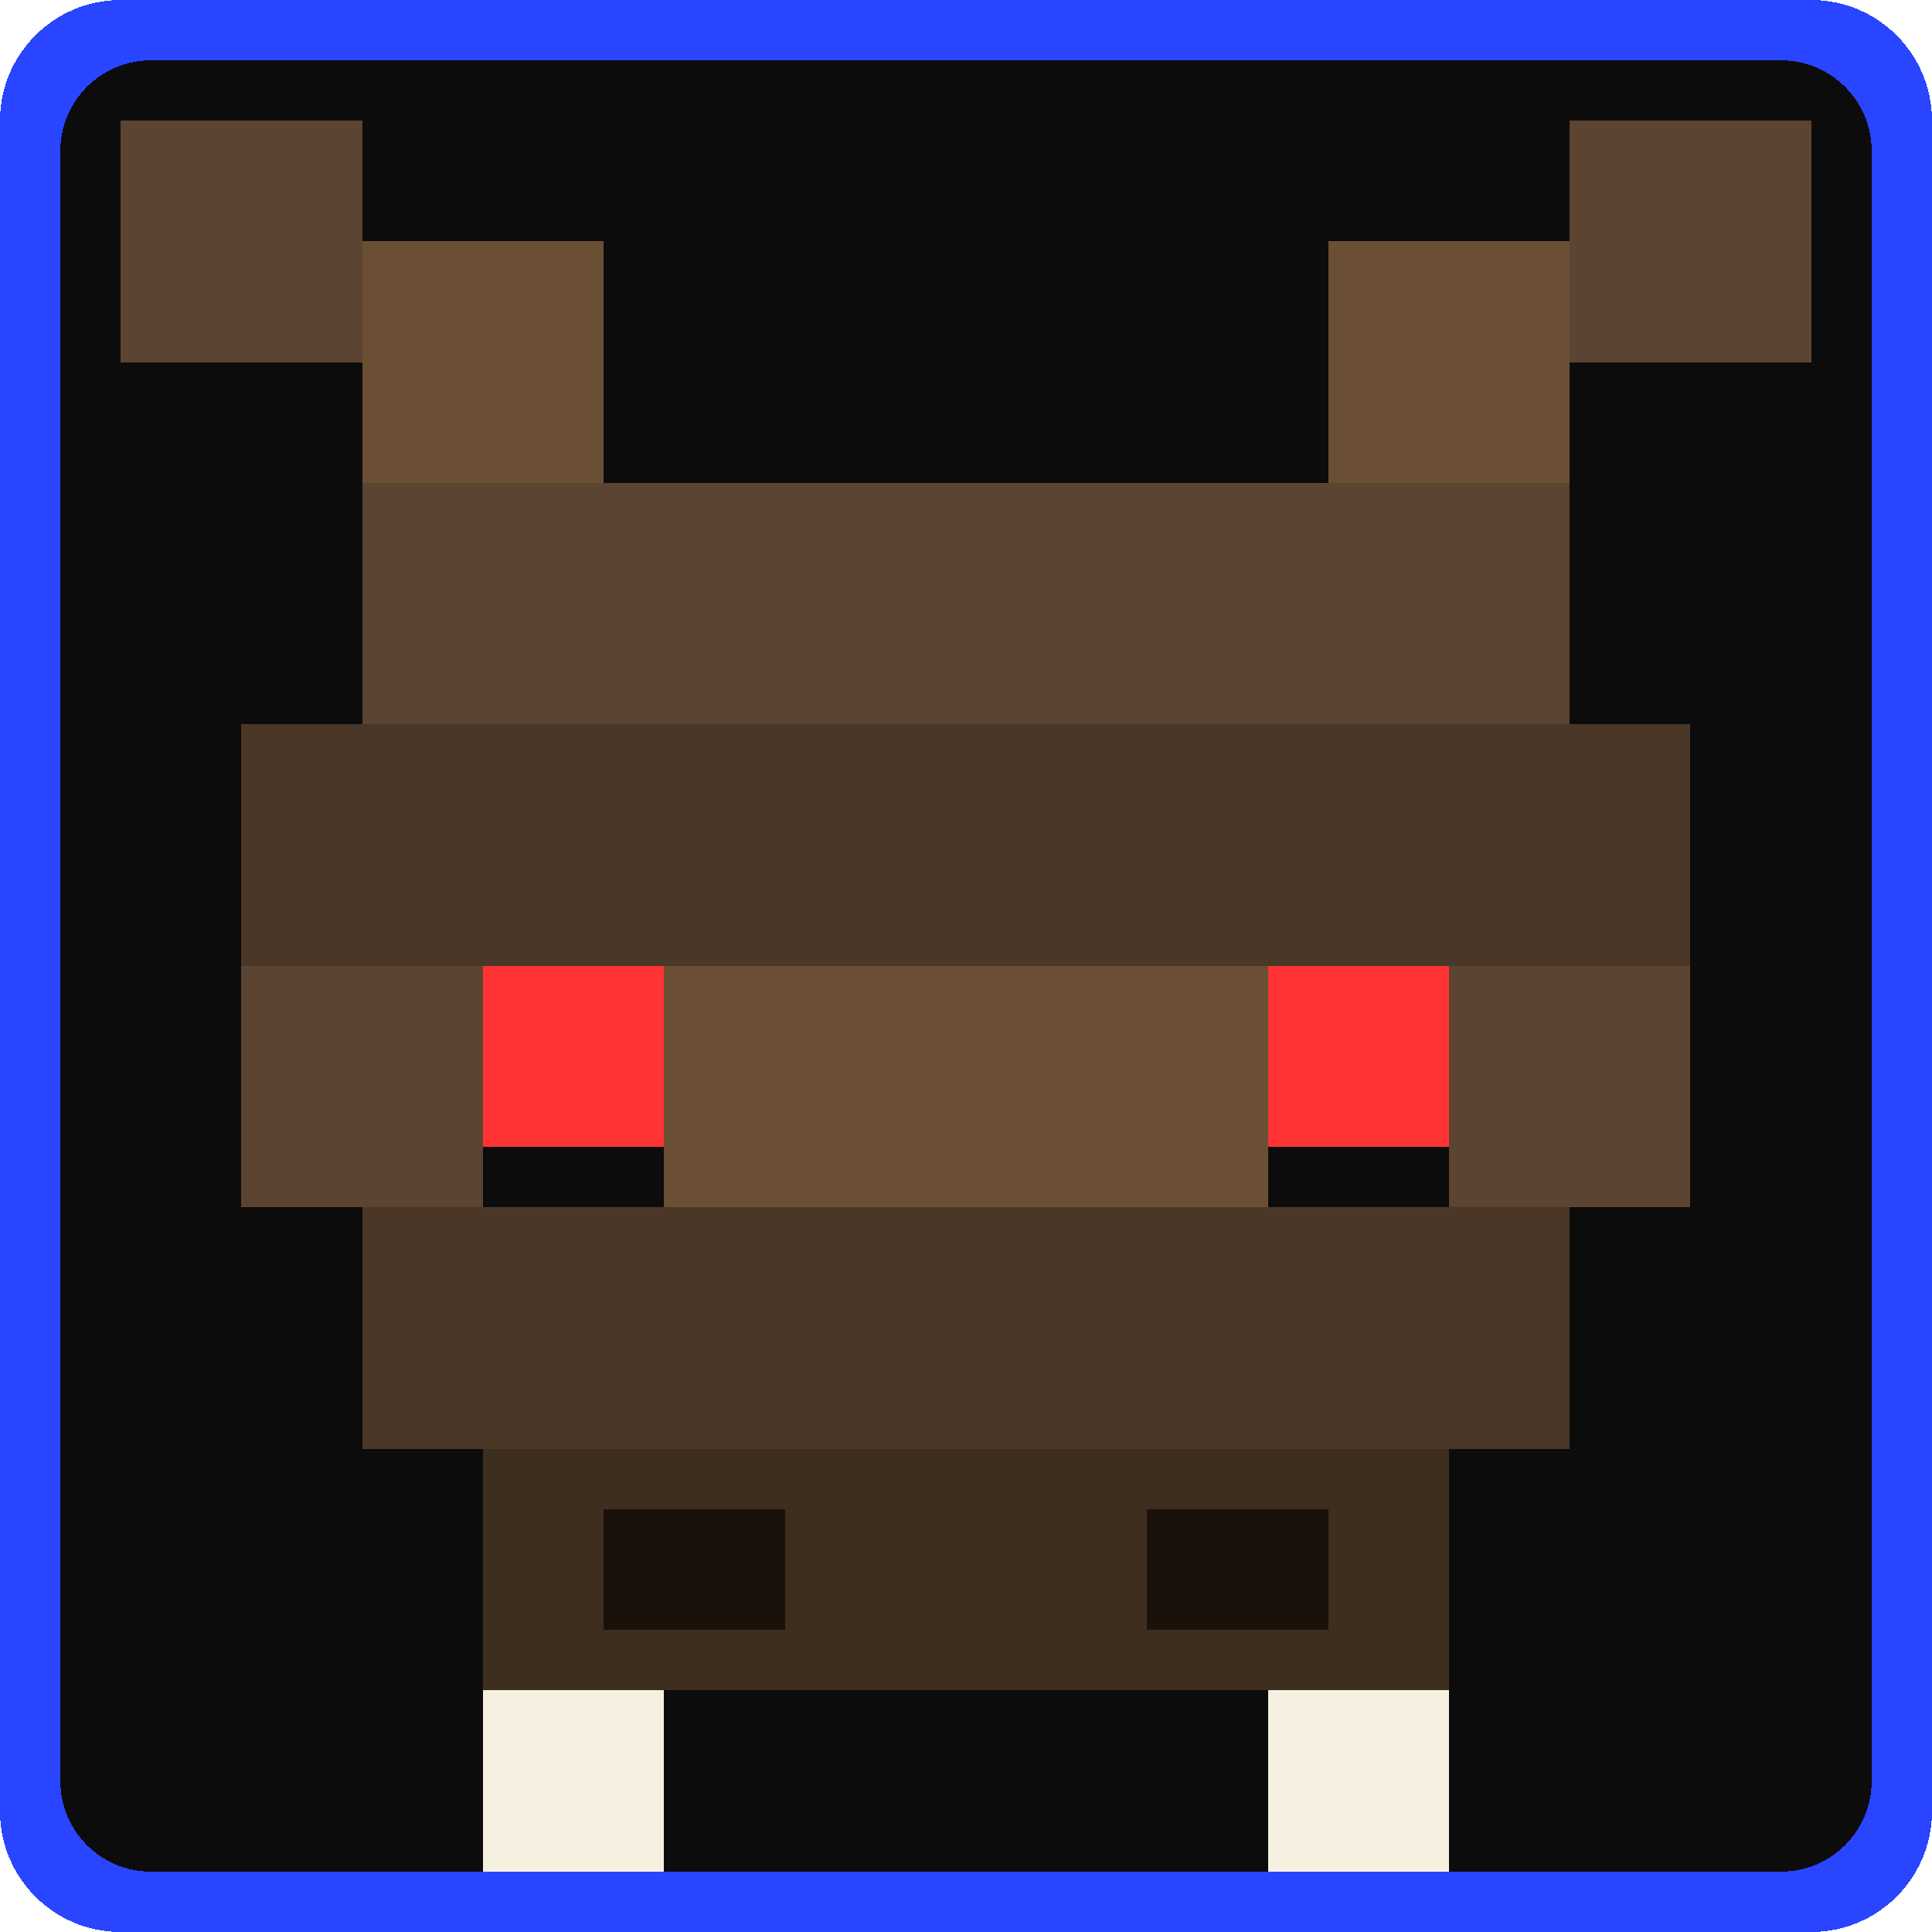
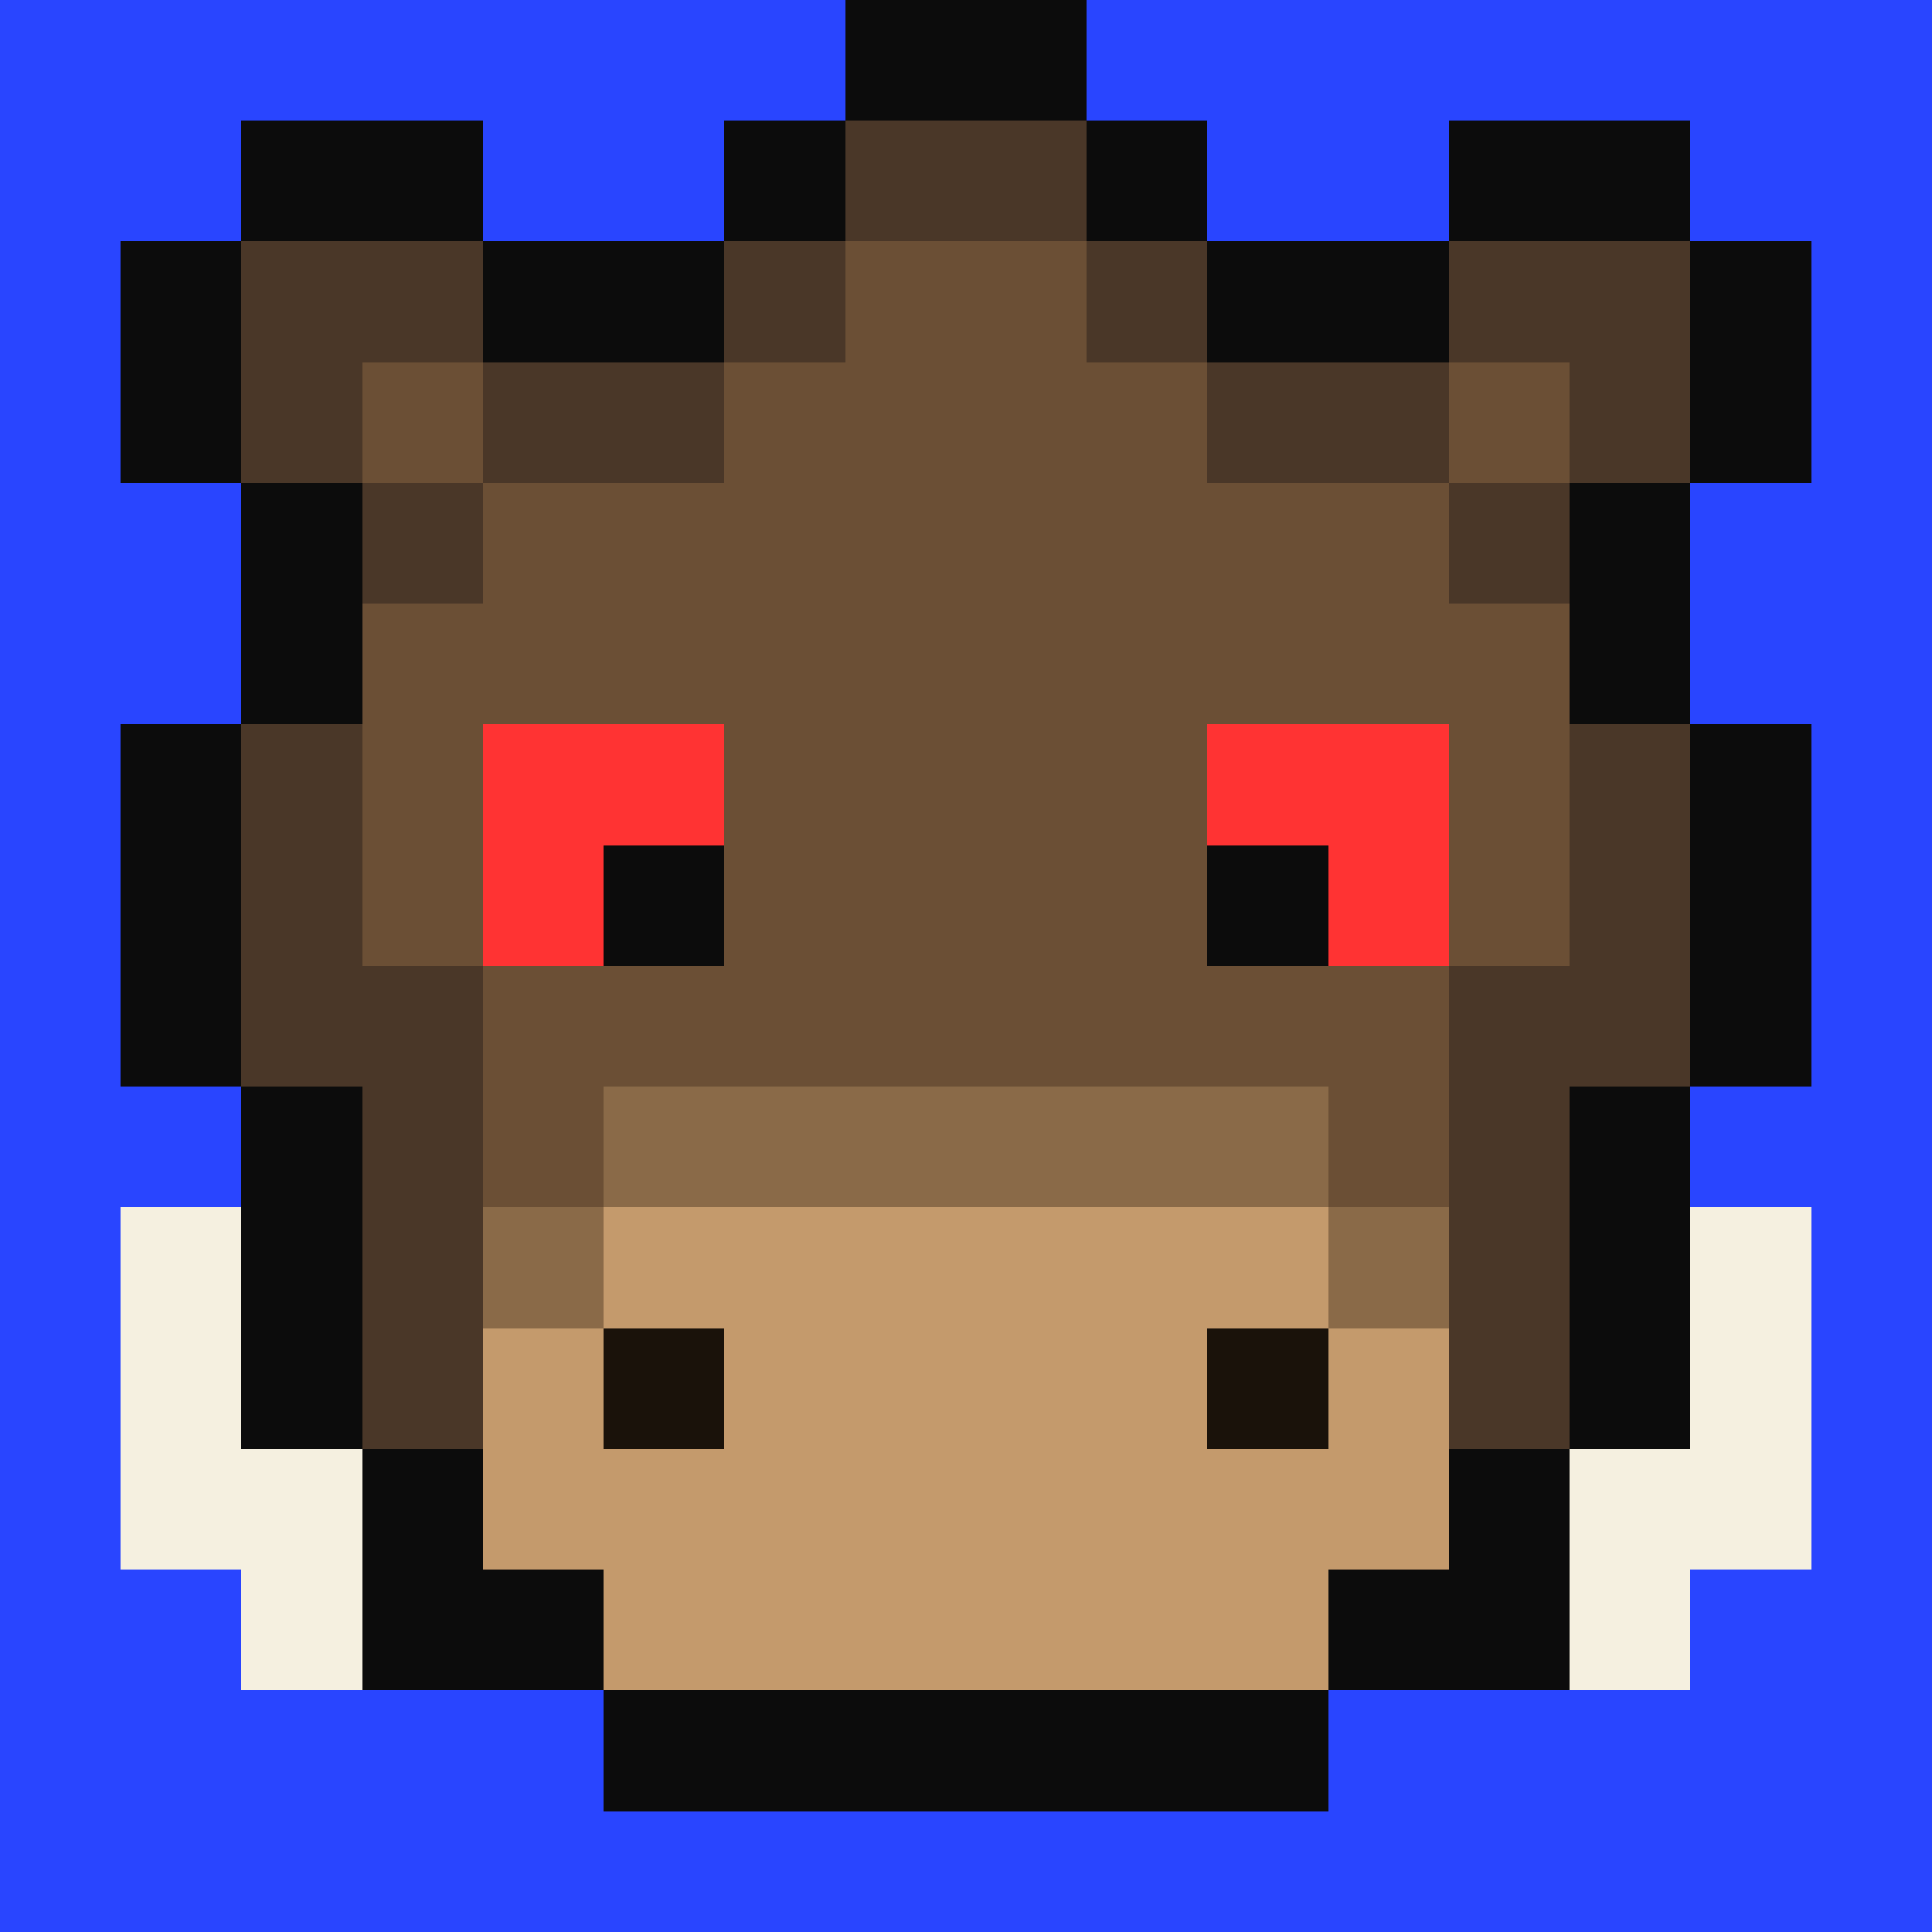
- <svg xmlns="http://www.w3.org/2000/svg" viewBox="0 0 64 64" shape-rendering="crispEdges">
-   <rect x="0" y="0" width="64" height="64" rx="4" fill="#2945FF" />
-   <rect x="2" y="2" width="60" height="60" rx="3" fill="#0C0C0C" />
-   <rect x="4" y="4" width="8" height="8" fill="#5c4433" />
-   <rect x="12" y="8" width="8" height="8" fill="#6b4f35" />
-   <rect x="52" y="4" width="8" height="8" fill="#5c4433" />
-   <rect x="44" y="8" width="8" height="8" fill="#6b4f35" />
-   <rect x="12" y="16" width="40" height="8" fill="#5c4433" />
-   <rect x="8" y="24" width="48" height="8" fill="#4a3728" />
-   <rect x="16" y="32" width="6" height="6" fill="#ff3333" />
-   <rect x="42" y="32" width="6" height="6" fill="#ff3333" />
-   <rect x="8" y="32" width="8" height="8" fill="#5c4433" />
-   <rect x="22" y="32" width="20" height="8" fill="#6b4f35" />
-   <rect x="48" y="32" width="8" height="8" fill="#5c4433" />
-   <rect x="12" y="40" width="40" height="8" fill="#4a3728" />
-   <rect x="16" y="48" width="32" height="8" fill="#3d2e20" />
-   <rect x="20" y="50" width="6" height="4" fill="#1a120a" />
-   <rect x="38" y="50" width="6" height="4" fill="#1a120a" />
-   <rect x="16" y="56" width="6" height="6" fill="#f5f0e0" />
-   <rect x="42" y="56" width="6" height="6" fill="#f5f0e0" />
+ <svg xmlns="http://www.w3.org/2000/svg" viewBox="0 0 16 16" shape-rendering="crispEdges">
+   <rect width="16" height="16" fill="#2945FF" />
+   <rect x="7" y="0" width="2" height="1" fill="#0C0C0C" />
+   <rect x="2" y="1" width="2" height="1" fill="#0C0C0C" />
+   <rect x="6" y="1" width="1" height="1" fill="#0C0C0C" />
+   <rect x="7" y="1" width="2" height="1" fill="#4A3728" />
+   <rect x="9" y="1" width="1" height="1" fill="#0C0C0C" />
+   <rect x="12" y="1" width="2" height="1" fill="#0C0C0C" />
+   <rect x="1" y="2" width="1" height="1" fill="#0C0C0C" />
+   <rect x="2" y="2" width="2" height="1" fill="#4A3728" />
+   <rect x="4" y="2" width="2" height="1" fill="#0C0C0C" />
+   <rect x="6" y="2" width="1" height="1" fill="#4A3728" />
+   <rect x="7" y="2" width="2" height="1" fill="#6B4F35" />
+   <rect x="9" y="2" width="1" height="1" fill="#4A3728" />
+   <rect x="10" y="2" width="2" height="1" fill="#0C0C0C" />
+   <rect x="12" y="2" width="2" height="1" fill="#4A3728" />
+   <rect x="14" y="2" width="1" height="1" fill="#0C0C0C" />
+   <rect x="1" y="3" width="1" height="1" fill="#0C0C0C" />
+   <rect x="2" y="3" width="1" height="1" fill="#4A3728" />
+   <rect x="3" y="3" width="1" height="1" fill="#6B4F35" />
+   <rect x="4" y="3" width="2" height="1" fill="#4A3728" />
+   <rect x="6" y="3" width="4" height="1" fill="#6B4F35" />
+   <rect x="10" y="3" width="2" height="1" fill="#4A3728" />
+   <rect x="12" y="3" width="1" height="1" fill="#6B4F35" />
+   <rect x="13" y="3" width="1" height="1" fill="#4A3728" />
+   <rect x="14" y="3" width="1" height="1" fill="#0C0C0C" />
+   <rect x="2" y="4" width="1" height="1" fill="#0C0C0C" />
+   <rect x="3" y="4" width="1" height="1" fill="#4A3728" />
+   <rect x="4" y="4" width="8" height="1" fill="#6B4F35" />
+   <rect x="12" y="4" width="1" height="1" fill="#4A3728" />
+   <rect x="13" y="4" width="1" height="1" fill="#0C0C0C" />
+   <rect x="2" y="5" width="1" height="1" fill="#0C0C0C" />
+   <rect x="3" y="5" width="10" height="1" fill="#6B4F35" />
+   <rect x="13" y="5" width="1" height="1" fill="#0C0C0C" />
+   <rect x="1" y="6" width="1" height="1" fill="#0C0C0C" />
+   <rect x="2" y="6" width="1" height="1" fill="#4A3728" />
+   <rect x="3" y="6" width="1" height="1" fill="#6B4F35" />
+   <rect x="4" y="6" width="2" height="1" fill="#FF3333" />
+   <rect x="6" y="6" width="4" height="1" fill="#6B4F35" />
+   <rect x="10" y="6" width="2" height="1" fill="#FF3333" />
+   <rect x="12" y="6" width="1" height="1" fill="#6B4F35" />
+   <rect x="13" y="6" width="1" height="1" fill="#4A3728" />
+   <rect x="14" y="6" width="1" height="1" fill="#0C0C0C" />
+   <rect x="1" y="7" width="1" height="1" fill="#0C0C0C" />
+   <rect x="2" y="7" width="1" height="1" fill="#4A3728" />
+   <rect x="3" y="7" width="1" height="1" fill="#6B4F35" />
+   <rect x="4" y="7" width="1" height="1" fill="#FF3333" />
+   <rect x="5" y="7" width="1" height="1" fill="#0C0C0C" />
+   <rect x="6" y="7" width="4" height="1" fill="#6B4F35" />
+   <rect x="10" y="7" width="1" height="1" fill="#0C0C0C" />
+   <rect x="11" y="7" width="1" height="1" fill="#FF3333" />
+   <rect x="12" y="7" width="1" height="1" fill="#6B4F35" />
+   <rect x="13" y="7" width="1" height="1" fill="#4A3728" />
+   <rect x="14" y="7" width="1" height="1" fill="#0C0C0C" />
+   <rect x="1" y="8" width="1" height="1" fill="#0C0C0C" />
+   <rect x="2" y="8" width="2" height="1" fill="#4A3728" />
+   <rect x="4" y="8" width="8" height="1" fill="#6B4F35" />
+   <rect x="12" y="8" width="2" height="1" fill="#4A3728" />
+   <rect x="14" y="8" width="1" height="1" fill="#0C0C0C" />
+   <rect x="2" y="9" width="1" height="1" fill="#0C0C0C" />
+   <rect x="3" y="9" width="1" height="1" fill="#4A3728" />
+   <rect x="4" y="9" width="1" height="1" fill="#6B4F35" />
+   <rect x="5" y="9" width="6" height="1" fill="#8A6A48" />
+   <rect x="11" y="9" width="1" height="1" fill="#6B4F35" />
+   <rect x="12" y="9" width="1" height="1" fill="#4A3728" />
+   <rect x="13" y="9" width="1" height="1" fill="#0C0C0C" />
+   <rect x="1" y="10" width="1" height="1" fill="#F5F0E0" />
+   <rect x="2" y="10" width="1" height="1" fill="#0C0C0C" />
+   <rect x="3" y="10" width="1" height="1" fill="#4A3728" />
+   <rect x="4" y="10" width="1" height="1" fill="#8A6A48" />
+   <rect x="5" y="10" width="6" height="1" fill="#C49A6C" />
+   <rect x="11" y="10" width="1" height="1" fill="#8A6A48" />
+   <rect x="12" y="10" width="1" height="1" fill="#4A3728" />
+   <rect x="13" y="10" width="1" height="1" fill="#0C0C0C" />
+   <rect x="14" y="10" width="1" height="1" fill="#F5F0E0" />
+   <rect x="1" y="11" width="1" height="1" fill="#F5F0E0" />
+   <rect x="2" y="11" width="1" height="1" fill="#0C0C0C" />
+   <rect x="3" y="11" width="1" height="1" fill="#4A3728" />
+   <rect x="4" y="11" width="1" height="1" fill="#C49A6C" />
+   <rect x="5" y="11" width="1" height="1" fill="#1A120A" />
+   <rect x="6" y="11" width="4" height="1" fill="#C49A6C" />
+   <rect x="10" y="11" width="1" height="1" fill="#1A120A" />
+   <rect x="11" y="11" width="1" height="1" fill="#C49A6C" />
+   <rect x="12" y="11" width="1" height="1" fill="#4A3728" />
+   <rect x="13" y="11" width="1" height="1" fill="#0C0C0C" />
+   <rect x="14" y="11" width="1" height="1" fill="#F5F0E0" />
+   <rect x="1" y="12" width="2" height="1" fill="#F5F0E0" />
+   <rect x="3" y="12" width="1" height="1" fill="#0C0C0C" />
+   <rect x="4" y="12" width="8" height="1" fill="#C49A6C" />
+   <rect x="12" y="12" width="1" height="1" fill="#0C0C0C" />
+   <rect x="13" y="12" width="2" height="1" fill="#F5F0E0" />
+   <rect x="2" y="13" width="1" height="1" fill="#F5F0E0" />
+   <rect x="3" y="13" width="2" height="1" fill="#0C0C0C" />
+   <rect x="5" y="13" width="6" height="1" fill="#C49A6C" />
+   <rect x="11" y="13" width="2" height="1" fill="#0C0C0C" />
+   <rect x="13" y="13" width="1" height="1" fill="#F5F0E0" />
+   <rect x="5" y="14" width="6" height="1" fill="#0C0C0C" />
</svg>
